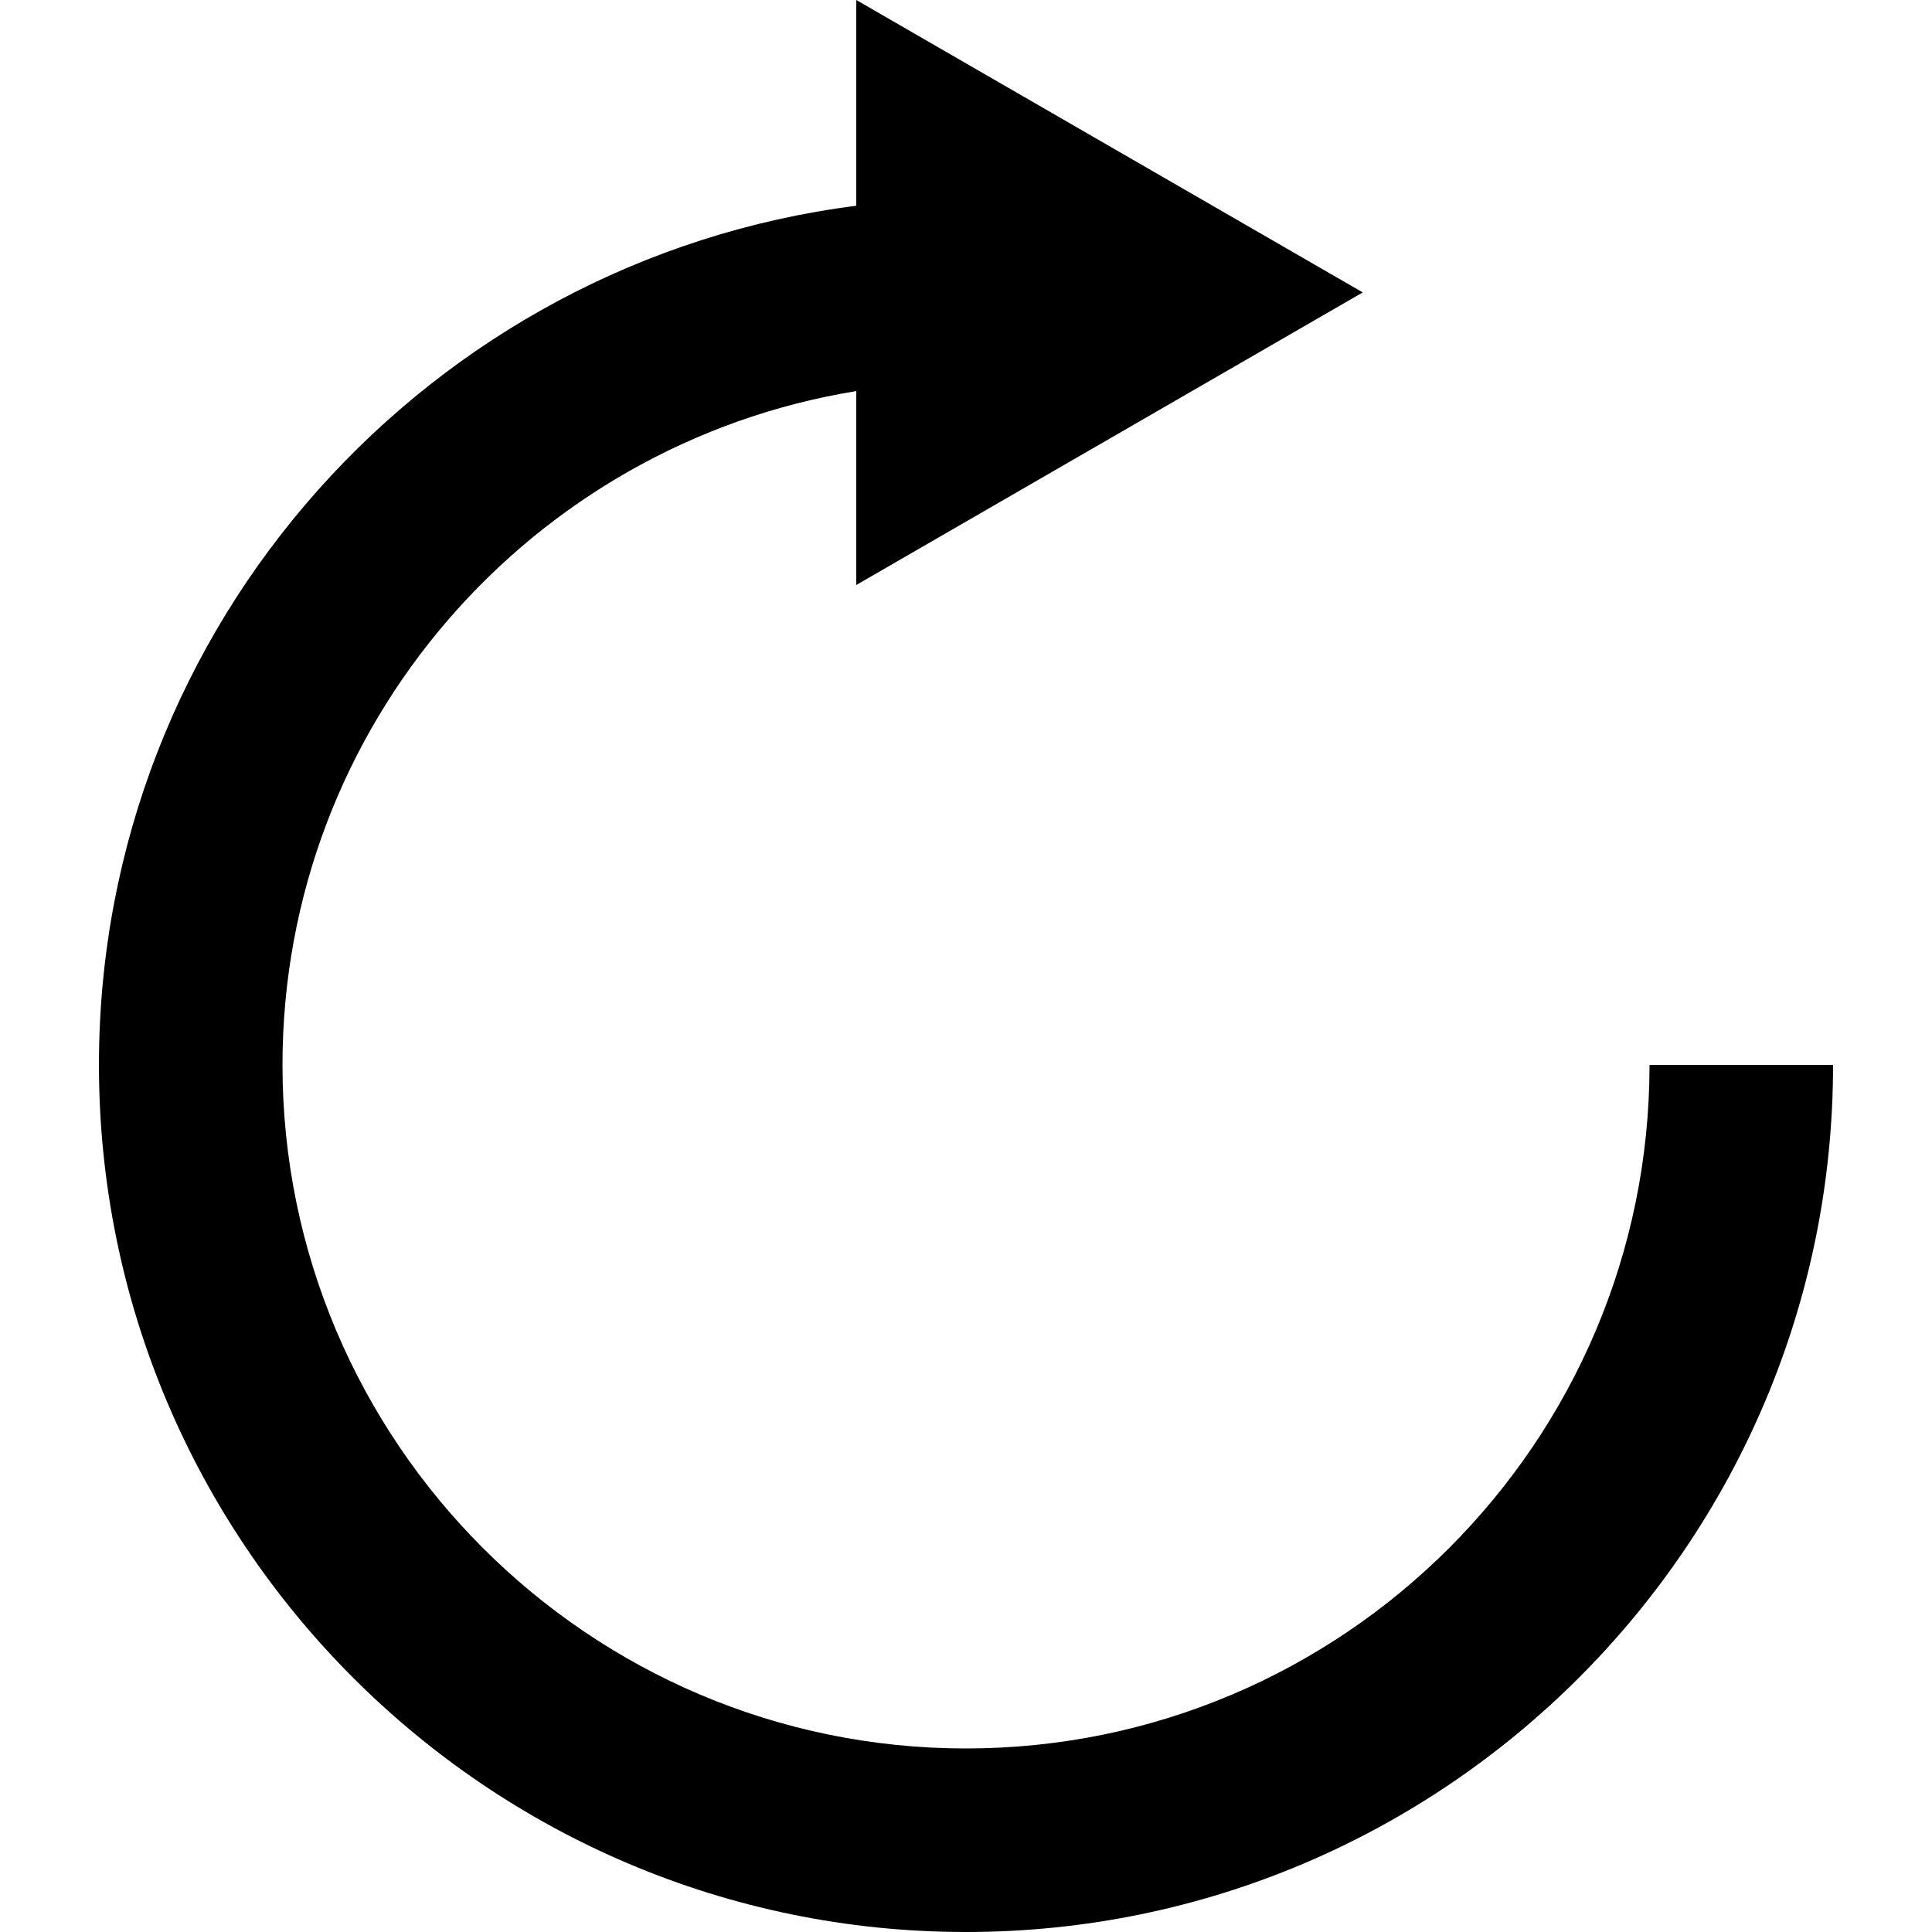
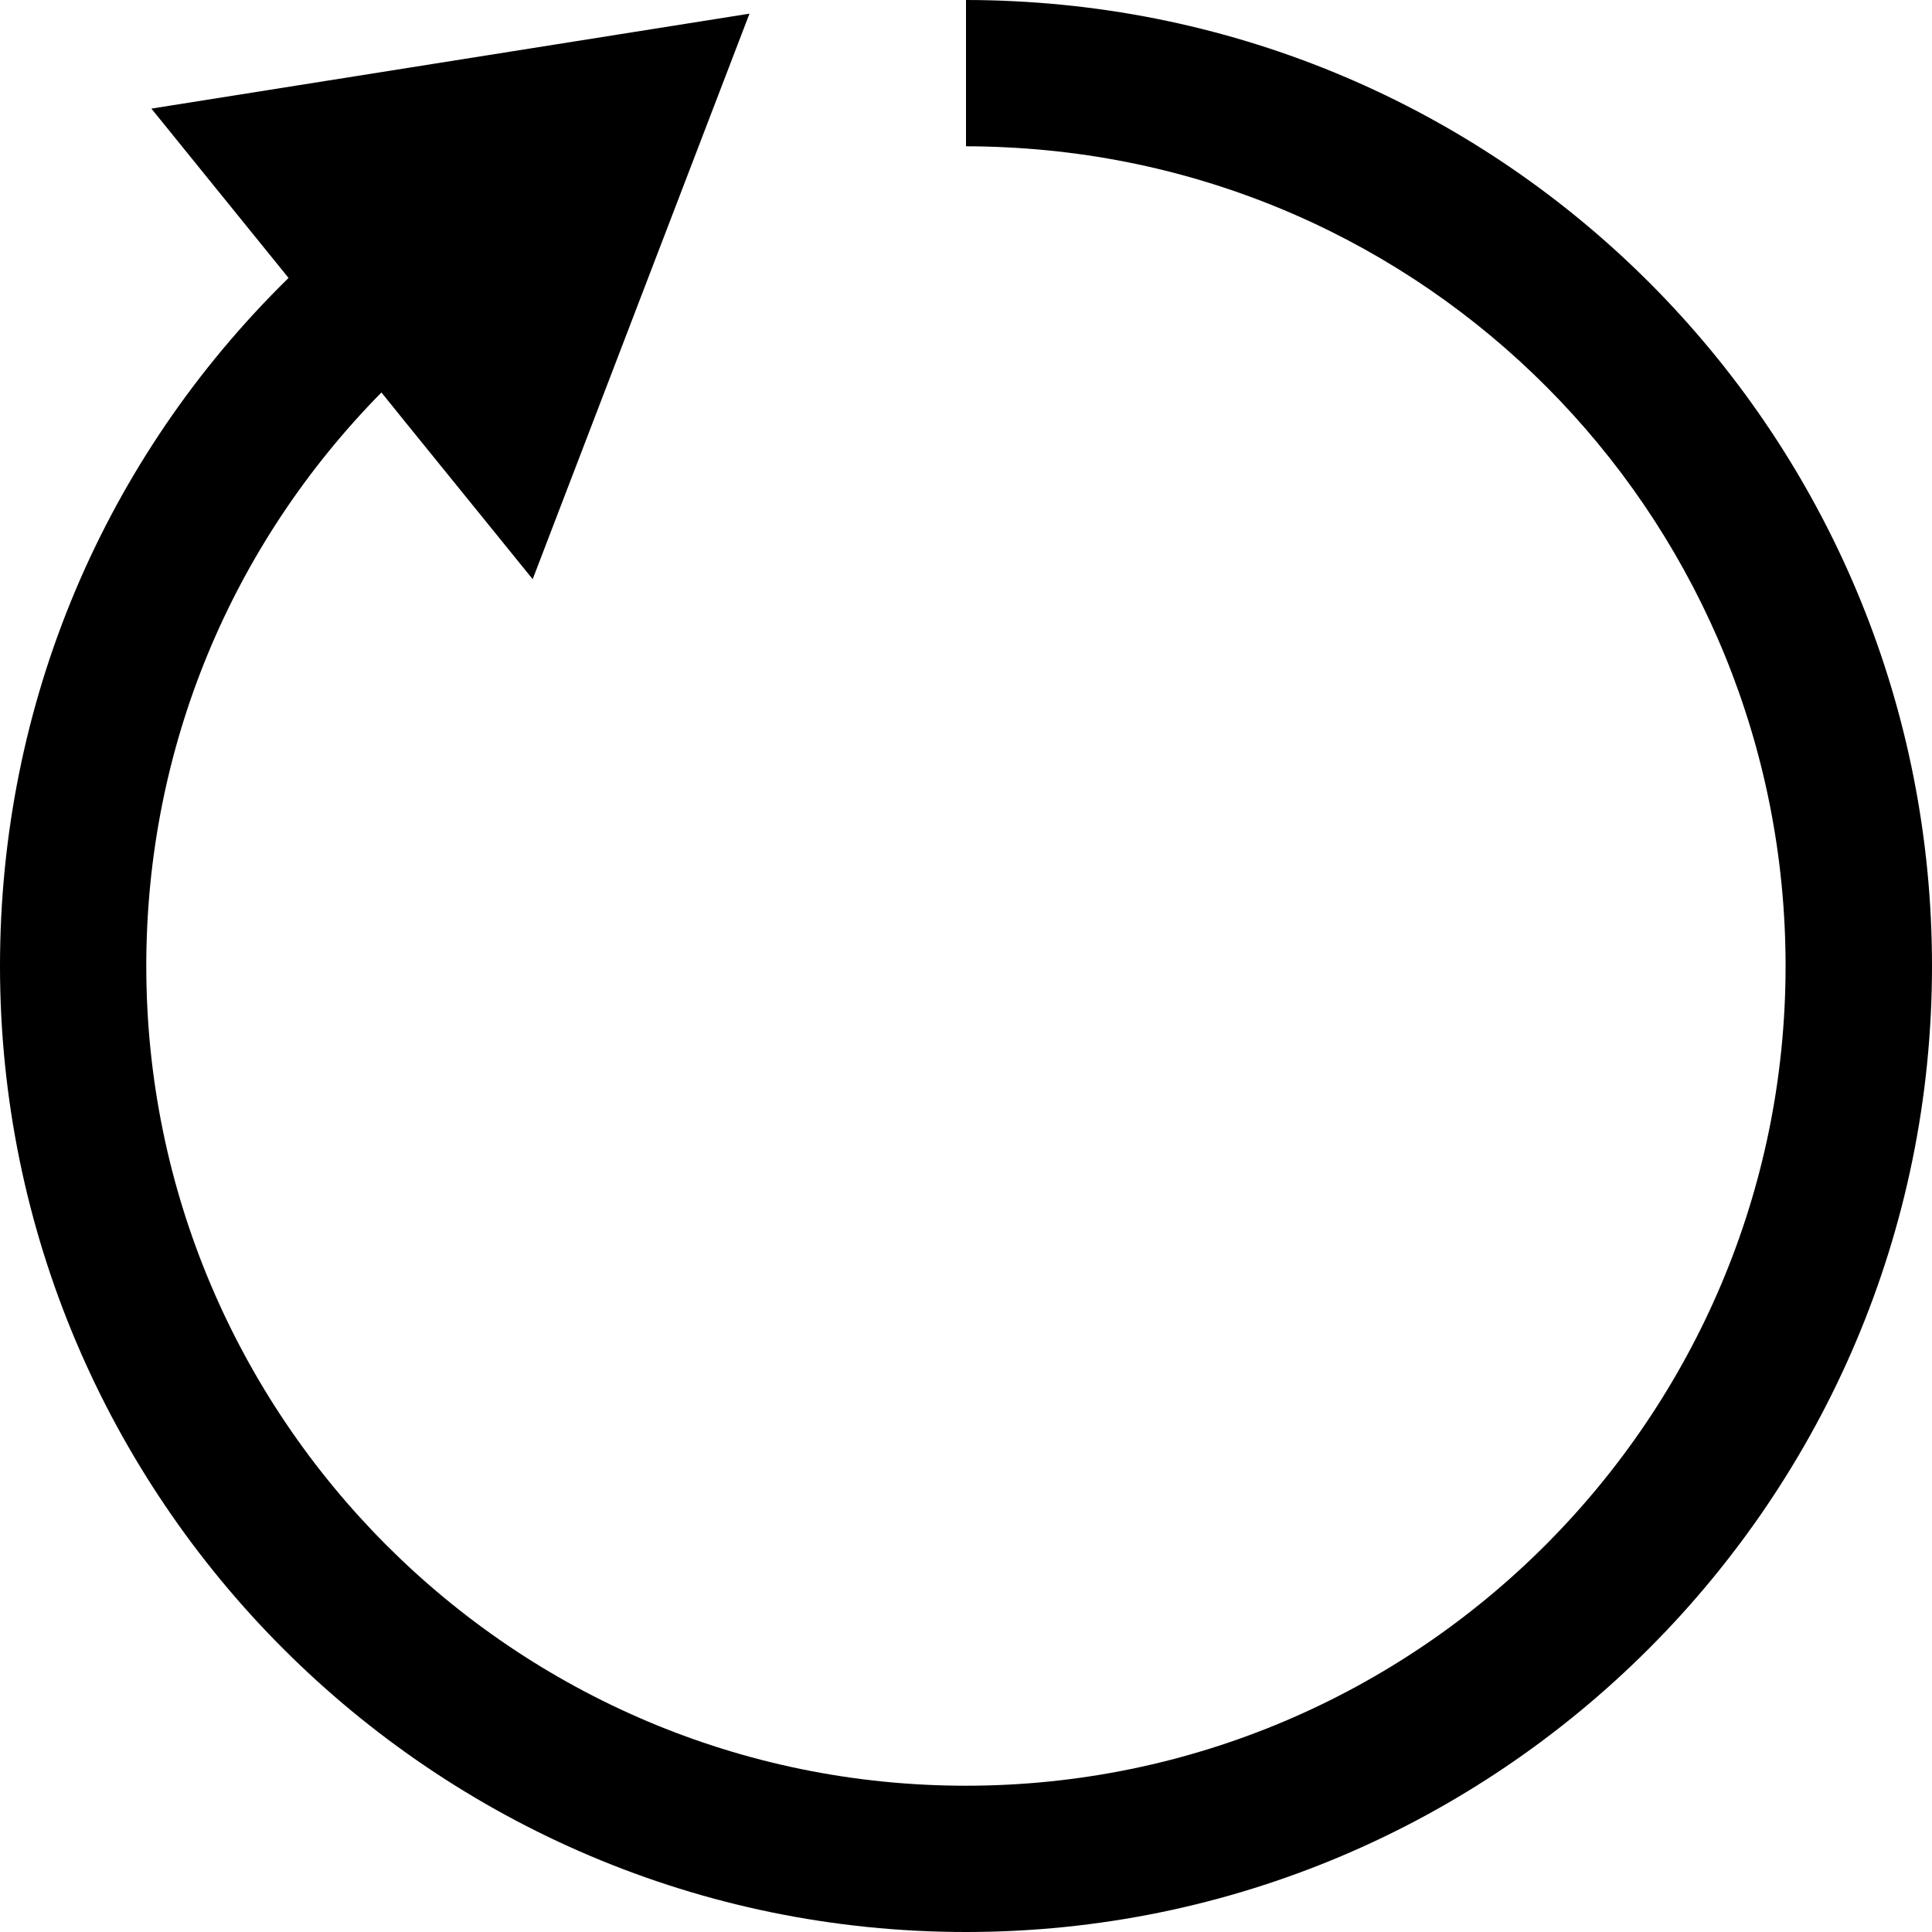
<svg xmlns="http://www.w3.org/2000/svg" version="1.1" id="refresh" x="0px" y="0px" viewBox="0 0 14 14" style="enable-background:new 0 0 14 14;" xml:space="preserve">
-   <path d="M11.953,7.717c0,2.732-2.222,4.953-4.953,4.953s-4.953-2.222-4.953-4.953  c0-2.46,1.804-4.501,4.158-4.883v1.405L9.875,2.119L6.205,0v1.491  c-3.09,0.393-5.488,3.032-5.488,6.226C0.717,11.182,3.535,14,7,14  s6.283-2.818,6.283-6.283H11.953z" />
+   <path d="M0,7c0-1.905,0.755-3.677,2.091-4.986l-0.022-0.027L1.097,0.787l4.334-0.688  L3.86,4.197L2.944,3.067l-0.18-0.223C1.676,3.949,1.06,5.419,1.06,7  c0,3.275,2.664,5.94,5.939,5.94c3.275,0,5.94-2.665,5.94-5.94  c0-3.17-2.478-5.776-5.641-5.932C7.2,1.063,7.1,1.06,7,1.06V0  C7.117,0,7.234,0.003,7.35,0.009C11.079,0.193,14,3.264,14,7c0,3.86-3.14,7-7,7  C3.14,14,0,10.86,0,7z" />
</svg>
